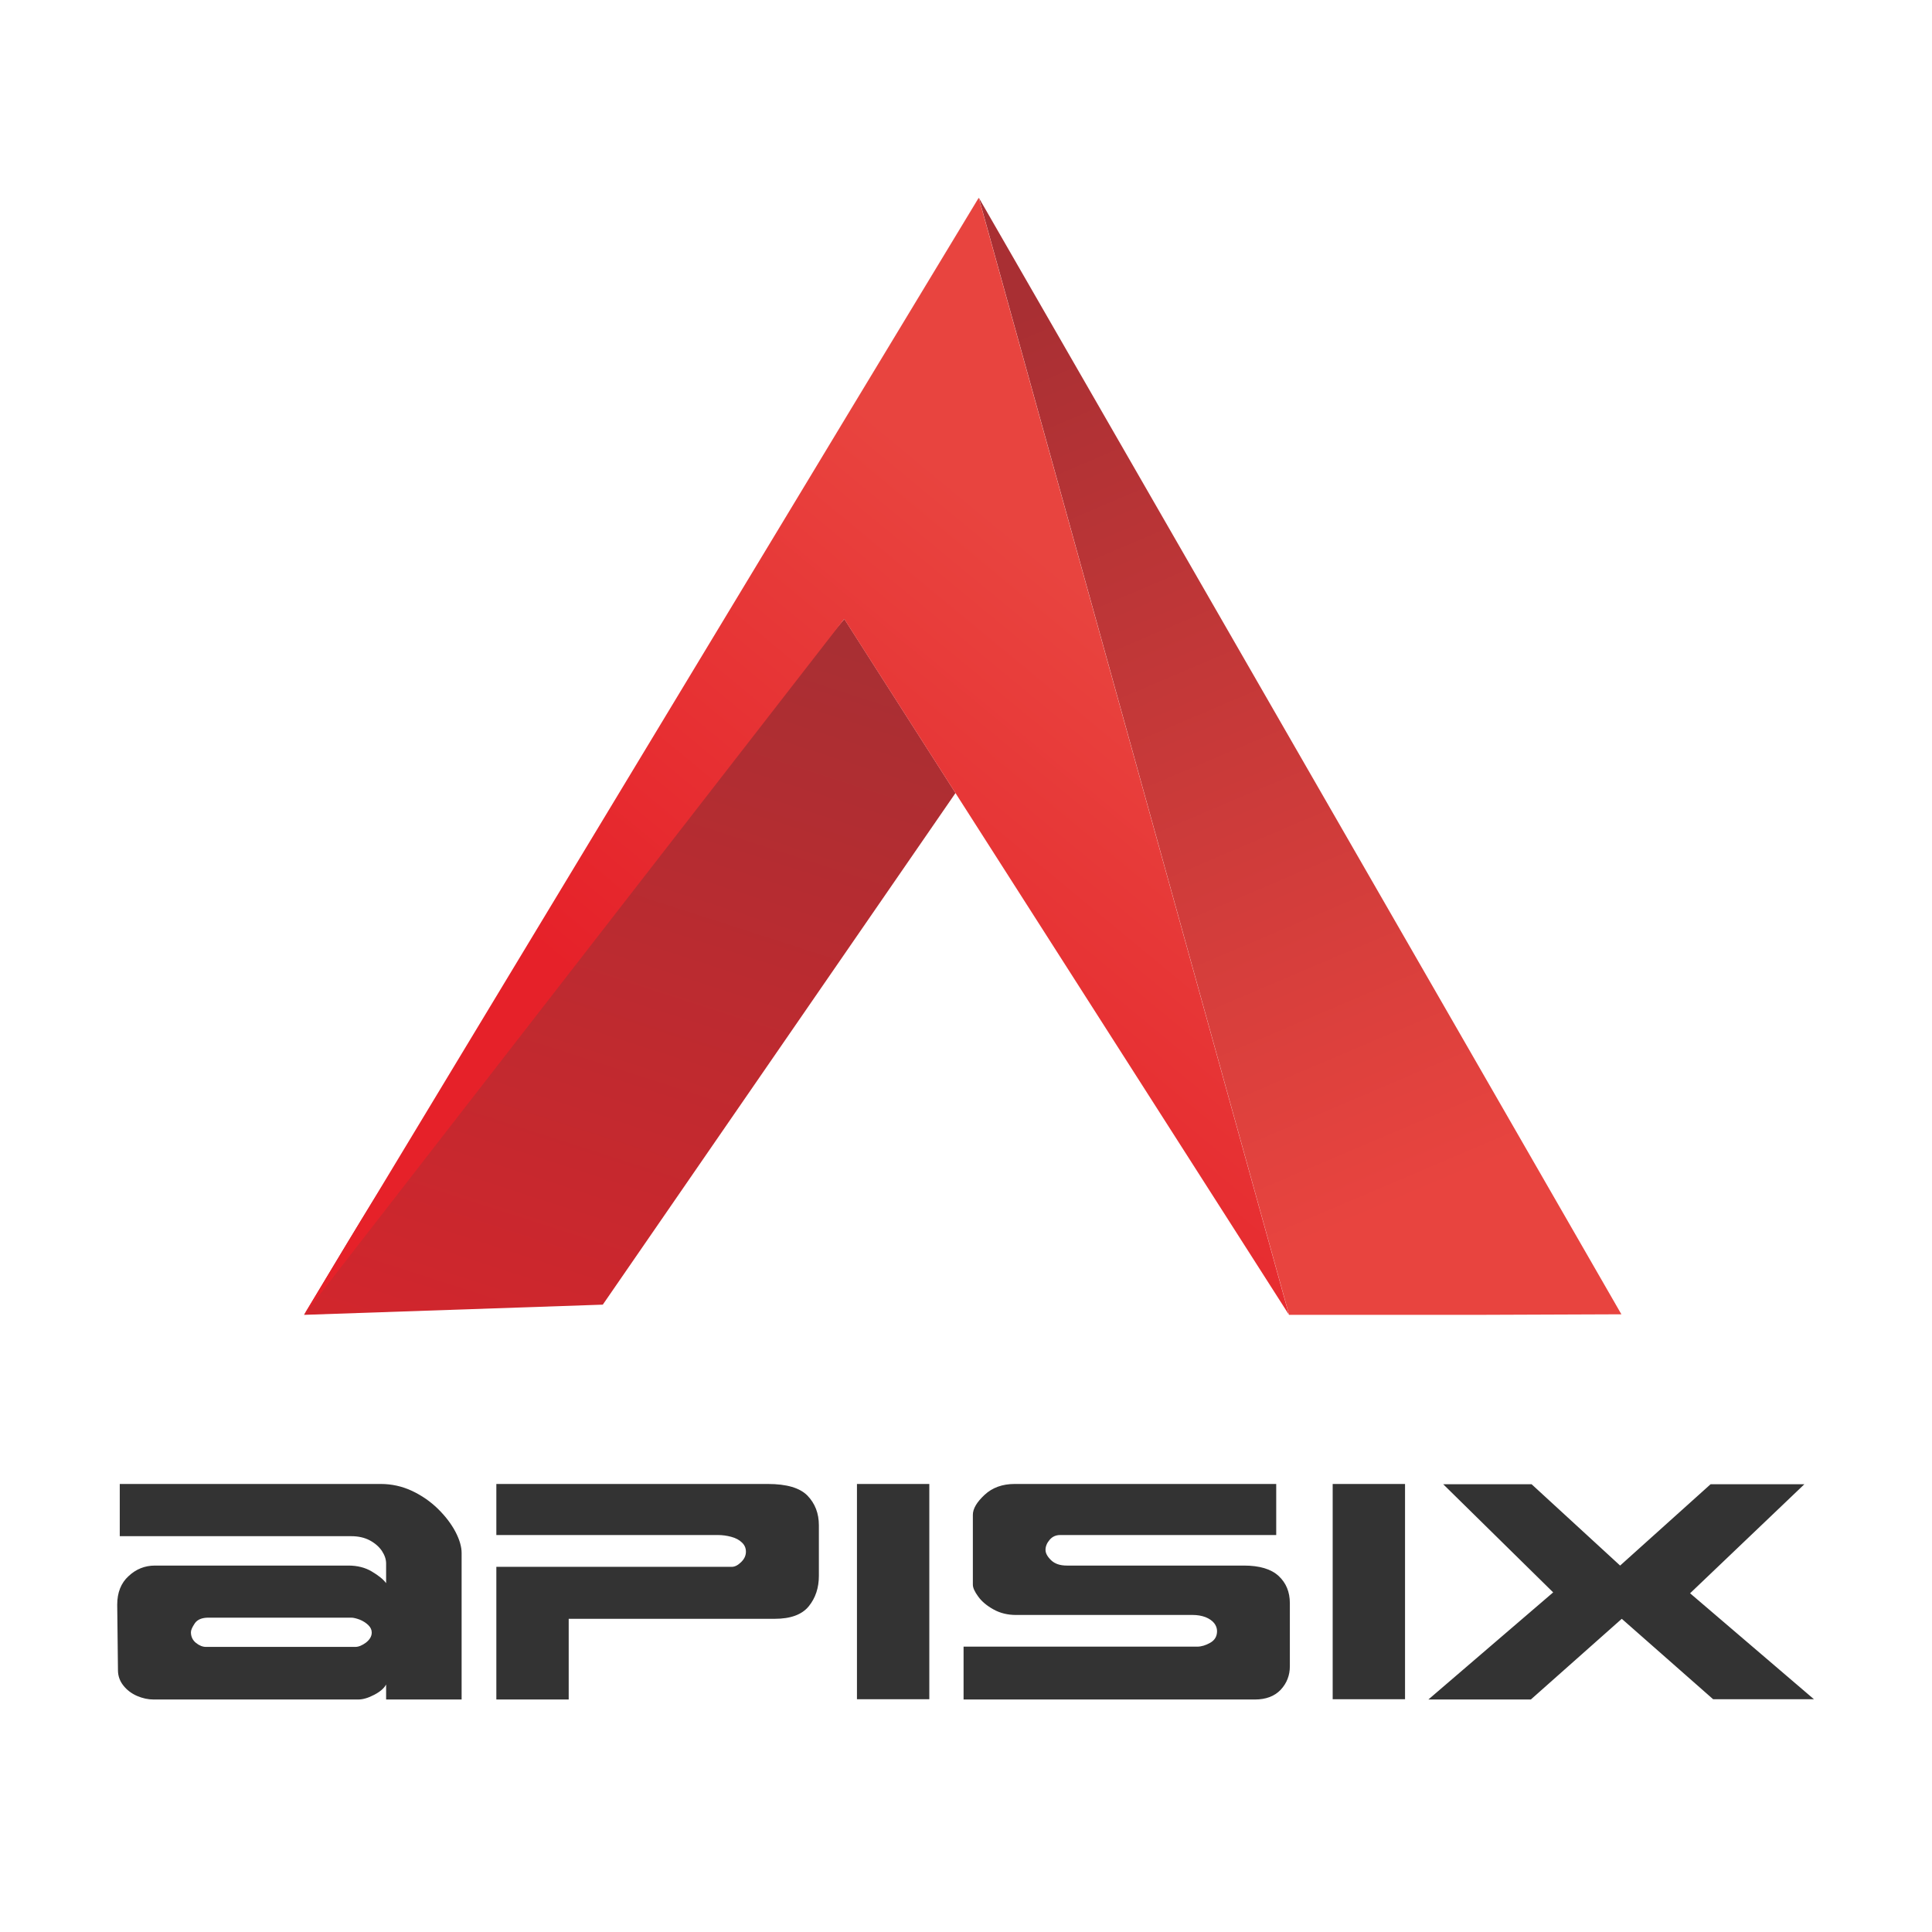
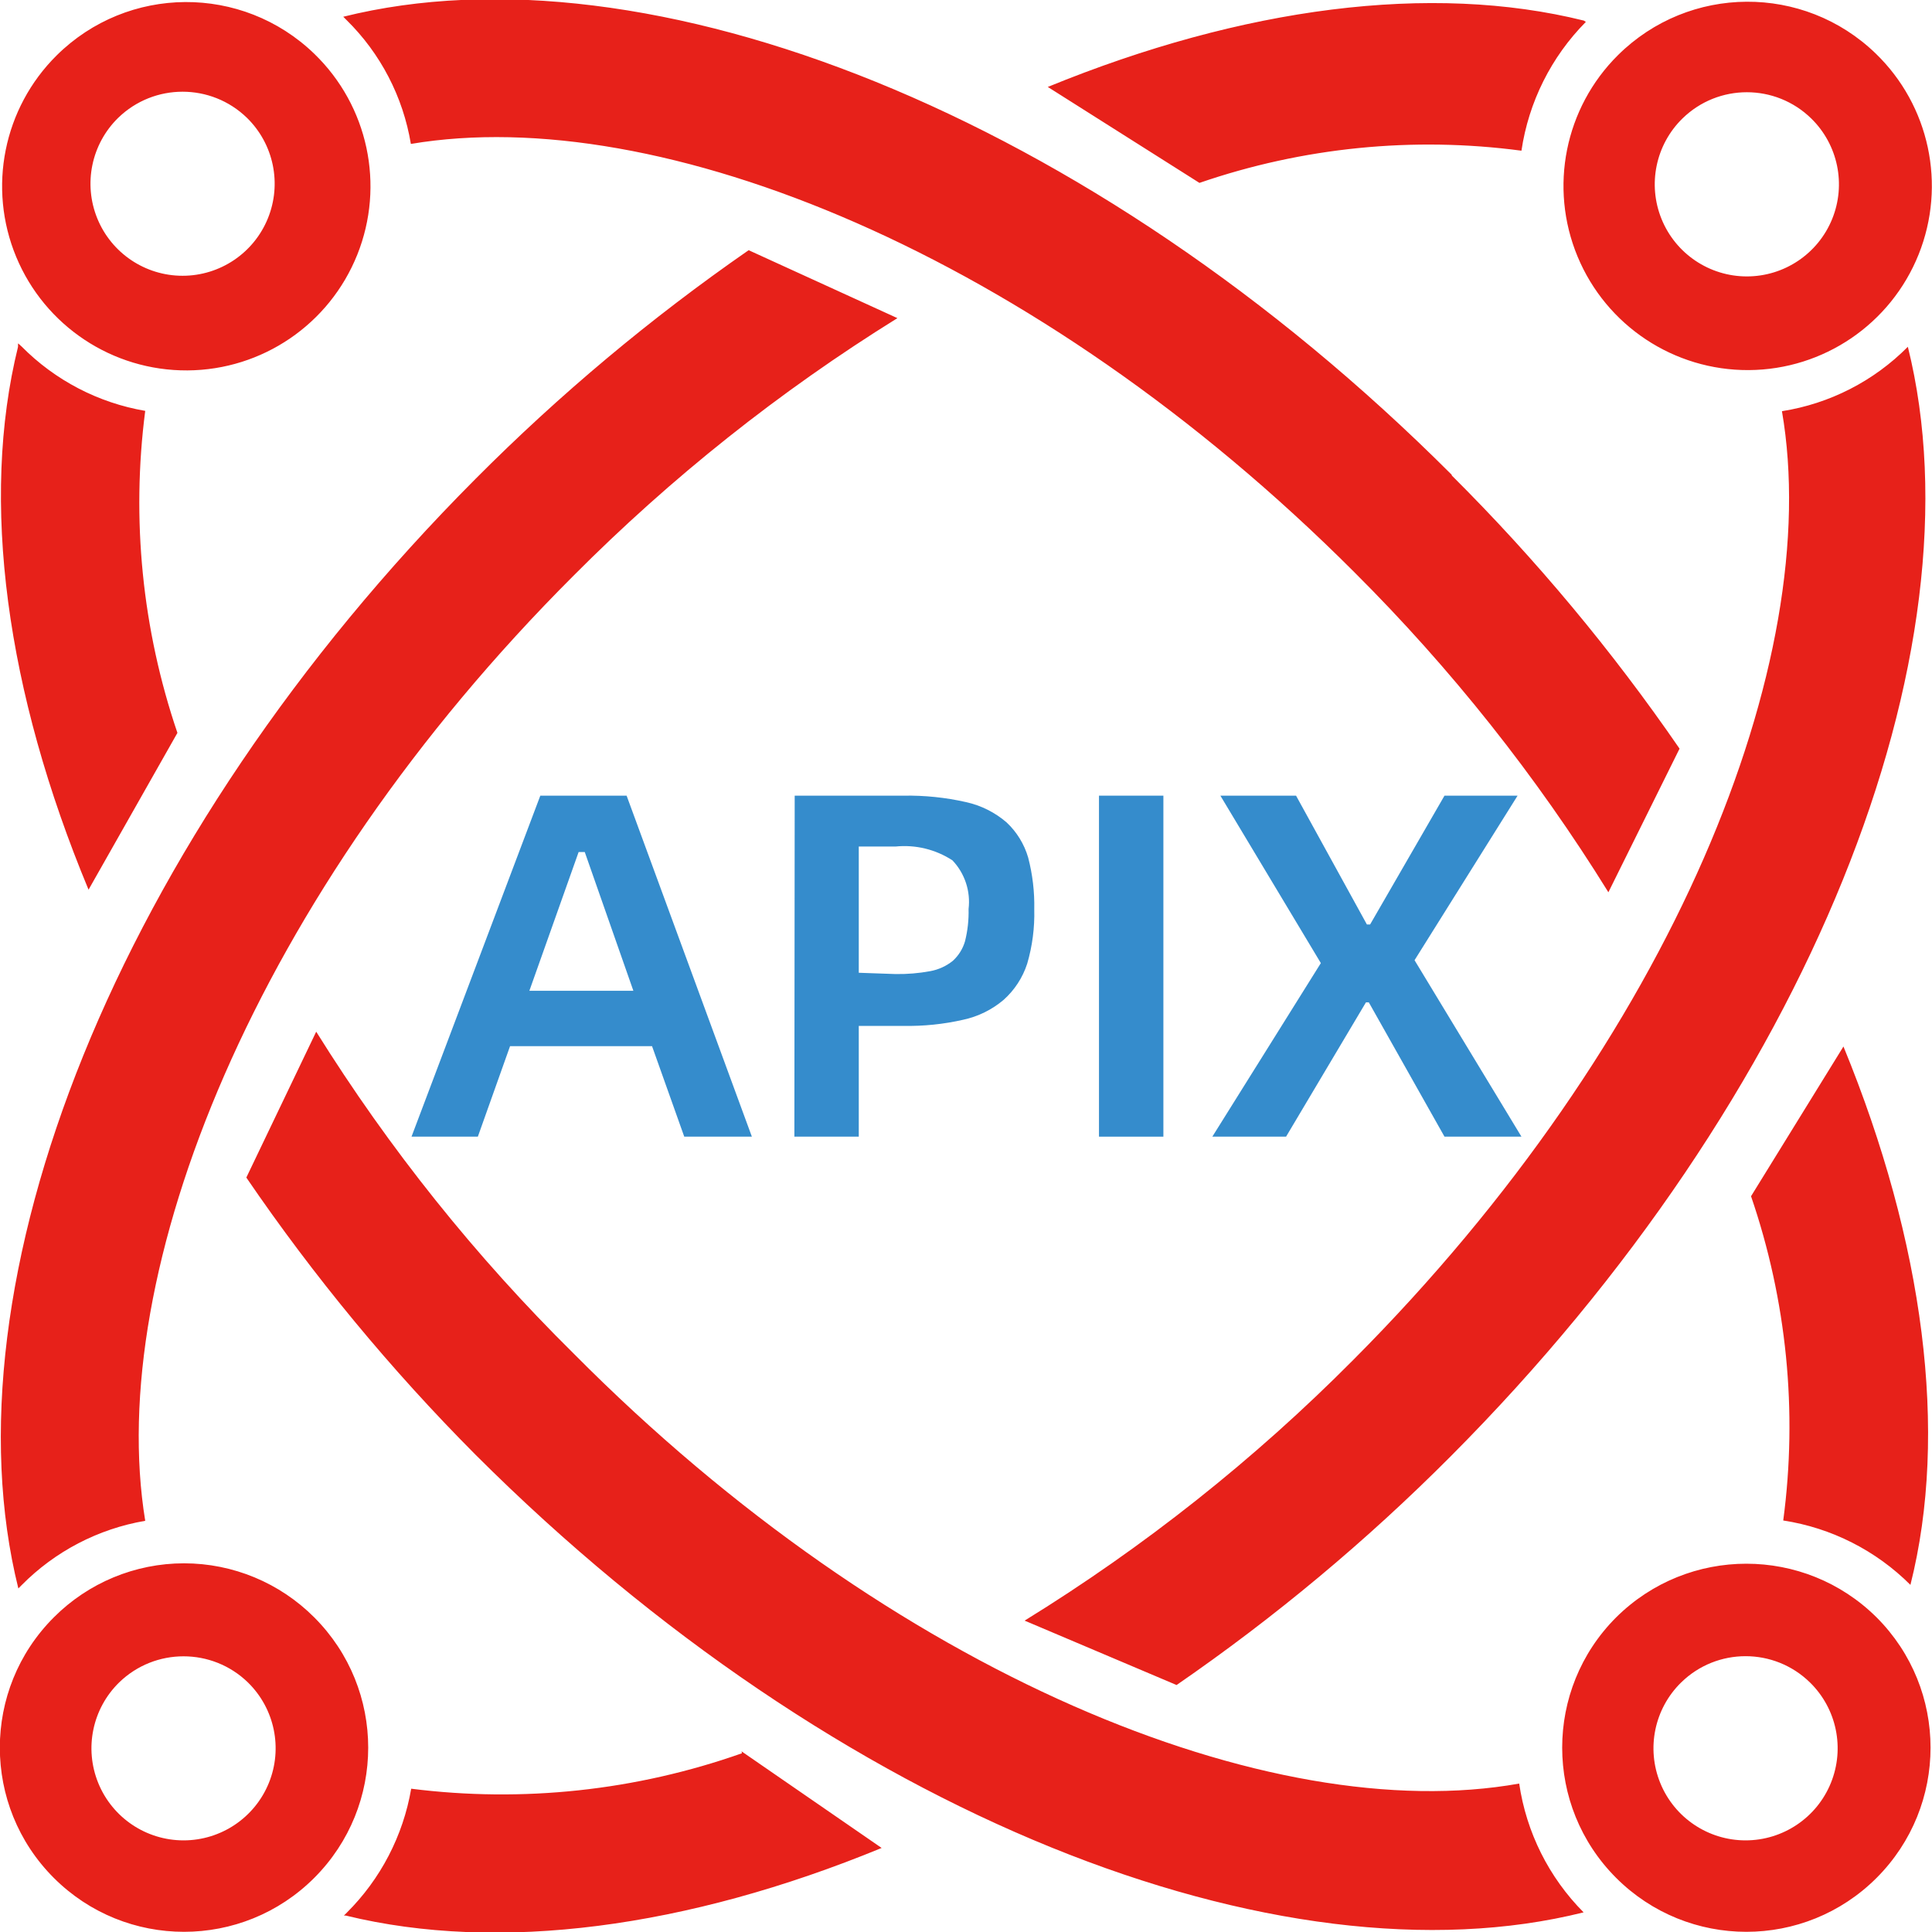
- <svg xmlns="http://www.w3.org/2000/svg" viewBox="0 0 500 500">
+ <svg xmlns="http://www.w3.org/2000/svg" id="图层_1" data-name="图层 1" viewBox="0 0 60 60">
  <defs>
-     <linearGradient id="id0" gradientUnits="userSpaceOnUse" x1="25119.8" y1="11052.5" x2="21725.7" y2="21551.7" gradientTransform="matrix(0.028095, 0, 0, 0.028095, -492.8671, -144.7698)">
-       <stop offset="0" style="stop-color:#A92F33" />
-       <stop offset="1" style="stop-color:#E62129" />
-     </linearGradient>
-     <linearGradient id="id1" gradientUnits="userSpaceOnUse" x1="27026.6" y1="8021.8" x2="30514.6" y2="16218.5" gradientTransform="matrix(0.028095, 0, 0, 0.028095, -492.8671, -144.7698)">
-       <stop offset="0" style="stop-color:#A92F33" />
-       <stop offset="1" style="stop-color:#E8443F" />
-     </linearGradient>
-     <linearGradient id="id2" gradientUnits="userSpaceOnUse" x1="23046.1" y1="14340.2" x2="26713.9" y2="9900.07" gradientTransform="matrix(0.028095, 0, 0, 0.028095, -492.8671, -144.7698)">
-       <stop offset="0" style="stop-color:#E62129" />
-       <stop offset="1" style="stop-color:#E8443F" />
-     </linearGradient>
+     <style>.cls-1{fill:#e7211a;}.cls-2{fill:#358ccc;}</style>
  </defs>
-   <path class="fil1" d="M 156.005 337.641 L 247.284 205.232 L 218.515 160.195 L 134.429 259.986 C 134.429 259.986 134.429 259.986 134.429 259.986 C 134.429 259.986 134.429 259.986 134.429 259.986 C 106.503 293.139 102.007 301.399 78.689 340.281 L 156.033 337.641 Z" style="fill: url(#id0);" />
-   <path class="fil2" d="M 382.616 340.281 L 419.616 340.141 L 253.325 51.188 L 253.325 51.188 L 333.619 340.281 L 382.644 340.281 Z M 253.297 51.188 L 211.239 120.694 L 219.695 106.732 L 253.297 51.216 Z" style="fill: url(#id1);" />
-   <polygon class="fil3" points="218.487 160.195 333.59 340.281 253.297 51.188 253.297 51.188 253.297 51.188 219.724 106.703 78.661 340.281" style="fill: url(#id2);" />
-   <path d="M 116.292 266.849 L 116.292 278.269 L 111.252 278.269 L 111.252 277.099 C 111.119 277.392 110.855 277.659 110.462 277.899 C 110.062 278.146 109.702 278.269 109.382 278.269 L 95.732 278.269 C 95.365 278.269 94.995 278.176 94.622 277.989 C 94.249 277.796 93.945 277.526 93.712 277.179 C 93.479 276.839 93.359 276.452 93.352 276.019 C 93.345 275.192 93.335 274.146 93.322 272.879 C 93.309 271.612 93.302 270.946 93.302 270.879 C 93.302 269.932 93.555 269.189 94.062 268.649 C 94.562 268.102 95.149 267.829 95.822 267.829 L 108.732 267.829 C 109.332 267.829 109.852 267.982 110.292 268.289 C 110.739 268.596 111.059 268.899 111.252 269.199 L 111.252 267.669 C 111.252 267.349 111.159 267.022 110.972 266.689 C 110.779 266.356 110.505 266.079 110.152 265.859 C 109.805 265.646 109.395 265.539 108.922 265.539 L 93.472 265.539 L 93.472 261.469 L 110.892 261.469 C 111.625 261.469 112.322 261.649 112.982 262.009 C 113.635 262.369 114.212 262.836 114.712 263.409 C 115.212 263.982 115.602 264.579 115.882 265.199 C 116.155 265.812 116.292 266.362 116.292 266.849 Z M 110.292 273.049 C 110.292 272.836 110.215 272.642 110.062 272.469 C 109.902 272.289 109.709 272.146 109.482 272.039 C 109.249 271.939 109.062 271.889 108.922 271.889 L 99.392 271.889 C 98.959 271.889 98.655 272.036 98.482 272.329 C 98.309 272.629 98.222 272.859 98.222 273.019 C 98.222 273.366 98.335 273.646 98.562 273.859 C 98.782 274.066 99.005 274.169 99.232 274.169 L 109.192 274.169 C 109.412 274.169 109.652 274.056 109.912 273.829 C 110.165 273.596 110.292 273.336 110.292 273.049 ZM 140.14 264.689 L 140.14 268.629 C 140.14 269.569 139.913 270.362 139.46 271.009 C 139.006 271.656 138.25 271.979 137.19 271.979 L 123.44 271.979 L 123.44 278.269 L 118.61 278.269 L 118.61 267.929 L 134.32 267.929 C 134.526 267.929 134.736 267.806 134.95 267.559 C 135.163 267.319 135.27 267.049 135.27 266.749 C 135.27 266.462 135.18 266.222 135 266.029 C 134.826 265.829 134.59 265.682 134.29 265.589 C 133.996 265.496 133.7 265.449 133.4 265.449 L 118.61 265.449 L 118.61 261.469 L 136.73 261.469 C 137.99 261.469 138.873 261.772 139.38 262.379 C 139.886 262.992 140.14 263.762 140.14 264.689 ZM 147.512 261.469 L 147.512 278.249 L 142.682 278.249 L 142.682 261.469 L 147.512 261.469 ZM 171.579 270.759 L 171.579 275.679 C 171.579 276.386 171.376 276.996 170.969 277.509 C 170.556 278.016 169.979 278.269 169.239 278.269 L 149.799 278.269 L 149.799 274.149 L 165.389 274.149 C 165.669 274.149 165.959 274.049 166.259 273.849 C 166.566 273.649 166.719 273.346 166.719 272.939 C 166.719 272.719 166.656 272.512 166.529 272.319 C 166.396 272.126 166.203 271.969 165.949 271.849 C 165.689 271.736 165.406 271.679 165.099 271.679 L 153.299 271.679 C 152.739 271.679 152.239 271.536 151.799 271.249 C 151.353 270.962 151.013 270.629 150.779 270.249 C 150.539 269.869 150.419 269.559 150.419 269.319 L 150.419 263.869 C 150.419 263.402 150.679 262.886 151.199 262.319 C 151.719 261.752 152.389 261.469 153.209 261.469 L 170.669 261.469 L 170.669 265.449 L 156.249 265.449 C 155.956 265.449 155.719 265.576 155.539 265.829 C 155.359 266.076 155.269 266.336 155.269 266.609 C 155.269 266.862 155.393 267.129 155.639 267.409 C 155.886 267.689 156.236 267.829 156.689 267.829 L 168.509 267.829 C 169.556 267.829 170.329 268.099 170.829 268.639 C 171.329 269.179 171.579 269.886 171.579 270.759 ZM 179.268 261.469 L 179.268 278.249 L 174.438 278.249 L 174.438 261.469 L 179.268 261.469 ZM 198.296 269.989 L 206.566 278.249 L 199.836 278.249 L 193.736 271.979 L 187.666 278.269 L 180.826 278.269 L 189.156 269.919 L 181.816 261.489 L 187.716 261.489 L 193.626 267.829 L 199.666 261.489 L 205.926 261.489 L 198.296 269.989 Z" transform="matrix(3.876958, 0, 0, 3.320314, -331.3924, -484.1091)" style="fill: rgb(51, 51, 51); white-space: pre;" />
+   <path class="cls-1" d="M9.51,50.46a5.72,5.72,0,1,1-8.09,0,5.71,5.71,0,0,1,8.09,0Zm48.52,0a5.72,5.72,0,1,1-8.09,0,5.74,5.74,0,0,1,8.09,0ZM22.78,54.62l4.35,3c-6.05,2.49-11.89,3.26-16.64,2.1l-.06,0,.09-.09a7.13,7.13,0,0,0,2-3.85,22.4,22.4,0,0,0,10.27-1.1ZM9.57,32.27a54.86,54.86,0,0,0,8,10C27.47,52.25,39.23,57,46.93,55.62a7.14,7.14,0,0,0,2,4c-9.42,2.36-23.19-3-34.41-14.21A60.79,60.79,0,0,1,7.4,36.8l2.17-4.53ZM3.45,52.48a2.86,2.86,0,1,0,4,0,2.87,2.87,0,0,0-4,0Zm48.51,0a2.86,2.86,0,1,0,4,0,2.86,2.86,0,0,0-4,0ZM59,11c2.35,9.44-3,23.22-14.2,34.46a60.24,60.24,0,0,1-8.51,7.1l-4.72-2a55.15,55.15,0,0,0,10.2-8.09C51.73,32.48,56.42,20.71,55.09,13A7.05,7.05,0,0,0,59,11ZM23,8l4.62,2.11a55.46,55.46,0,0,0-10.06,8C7.66,28,3,39.75,4.26,47.46a7.07,7.07,0,0,0-3.84,2l-.1.1c-2.35-9.44,3-23.22,14.2-34.46A61,61,0,0,1,23,8ZM57,32.73c2.5,6.09,3.27,12,2.08,16.72h0a7.12,7.12,0,0,0-3.95-2,22.06,22.06,0,0,0-1-10.07L57,32.73ZM44.84,15a59.78,59.78,0,0,1,7.07,8.48L49.7,27.94A54.68,54.68,0,0,0,41.81,18c-9.89-9.9-21.6-14.6-29.3-13.3a7,7,0,0,0-2-3.85l-.1-.1c9.43-2.35,23.2,3,34.42,14.22ZM.32,10.9l.1.09a7.08,7.08,0,0,0,3.84,2,22.19,22.19,0,0,0,1,10L2.5,27.86C-.06,21.71-.87,15.78.31,11V10.9Zm9.19-9a5.72,5.72,0,1,1-8,.05,5.72,5.72,0,0,1,8-.05ZM58,1.89a5.72,5.72,0,1,1-8,.05,5.72,5.72,0,0,1,8-.05Zm-54.58,2a2.86,2.86,0,1,0,4,0,2.87,2.87,0,0,0-4,0ZM52,3.91a2.86,2.86,0,1,0,4,0,2.86,2.86,0,0,0-4,0Zm-3-3h0a7.18,7.18,0,0,0-2,4,21.87,21.87,0,0,0-10,1L32.29,2.93C38.35.45,44.19-.31,48.94.87Zm0,0" transform="translate(0.25 -0.23)" />
+   <path class="cls-2" d="M20,32.72H15.59l-1,2.81H12.53l4-10.59h2.68L23.1,35.53H21ZM19.42,31l-1.51-4.31h-.19L16.19,31Z" transform="translate(0.25 -0.23)" />
+   <path class="cls-2" d="M24.43,24.94h3.38a8.14,8.14,0,0,1,1.94.2,2.88,2.88,0,0,1,1.26.63,2.43,2.43,0,0,1,.67,1.09,5.88,5.88,0,0,1,.19,1.61,5.5,5.5,0,0,1-.22,1.69,2.57,2.57,0,0,1-.73,1.12,2.87,2.87,0,0,1-1.26.62,7.68,7.68,0,0,1-1.85.19H26.42v3.44h-2Zm3.13,5.54a5.45,5.45,0,0,0,1.08-.09,1.57,1.57,0,0,0,.7-.32,1.32,1.32,0,0,0,.38-.61,3.73,3.73,0,0,0,.11-1,1.87,1.87,0,0,0-.5-1.51,2.73,2.73,0,0,0-1.77-.43H26.42v3.92Z" transform="translate(0.25 -0.23)" />
+   <path class="cls-2" d="M33.88,24.94h2V35.53h-2Z" transform="translate(0.25 -0.23)" />
+   <path class="cls-2" d="M40.77,30.14l-3.12-5.2H40l2.2,4h.1l2.31-4h2.27l-3.2,5.11L47,35.53H44.61l-2.35-4.17h-.09l-2.48,4.17H37.4Z" transform="translate(0.25 -0.23)" />
</svg>
